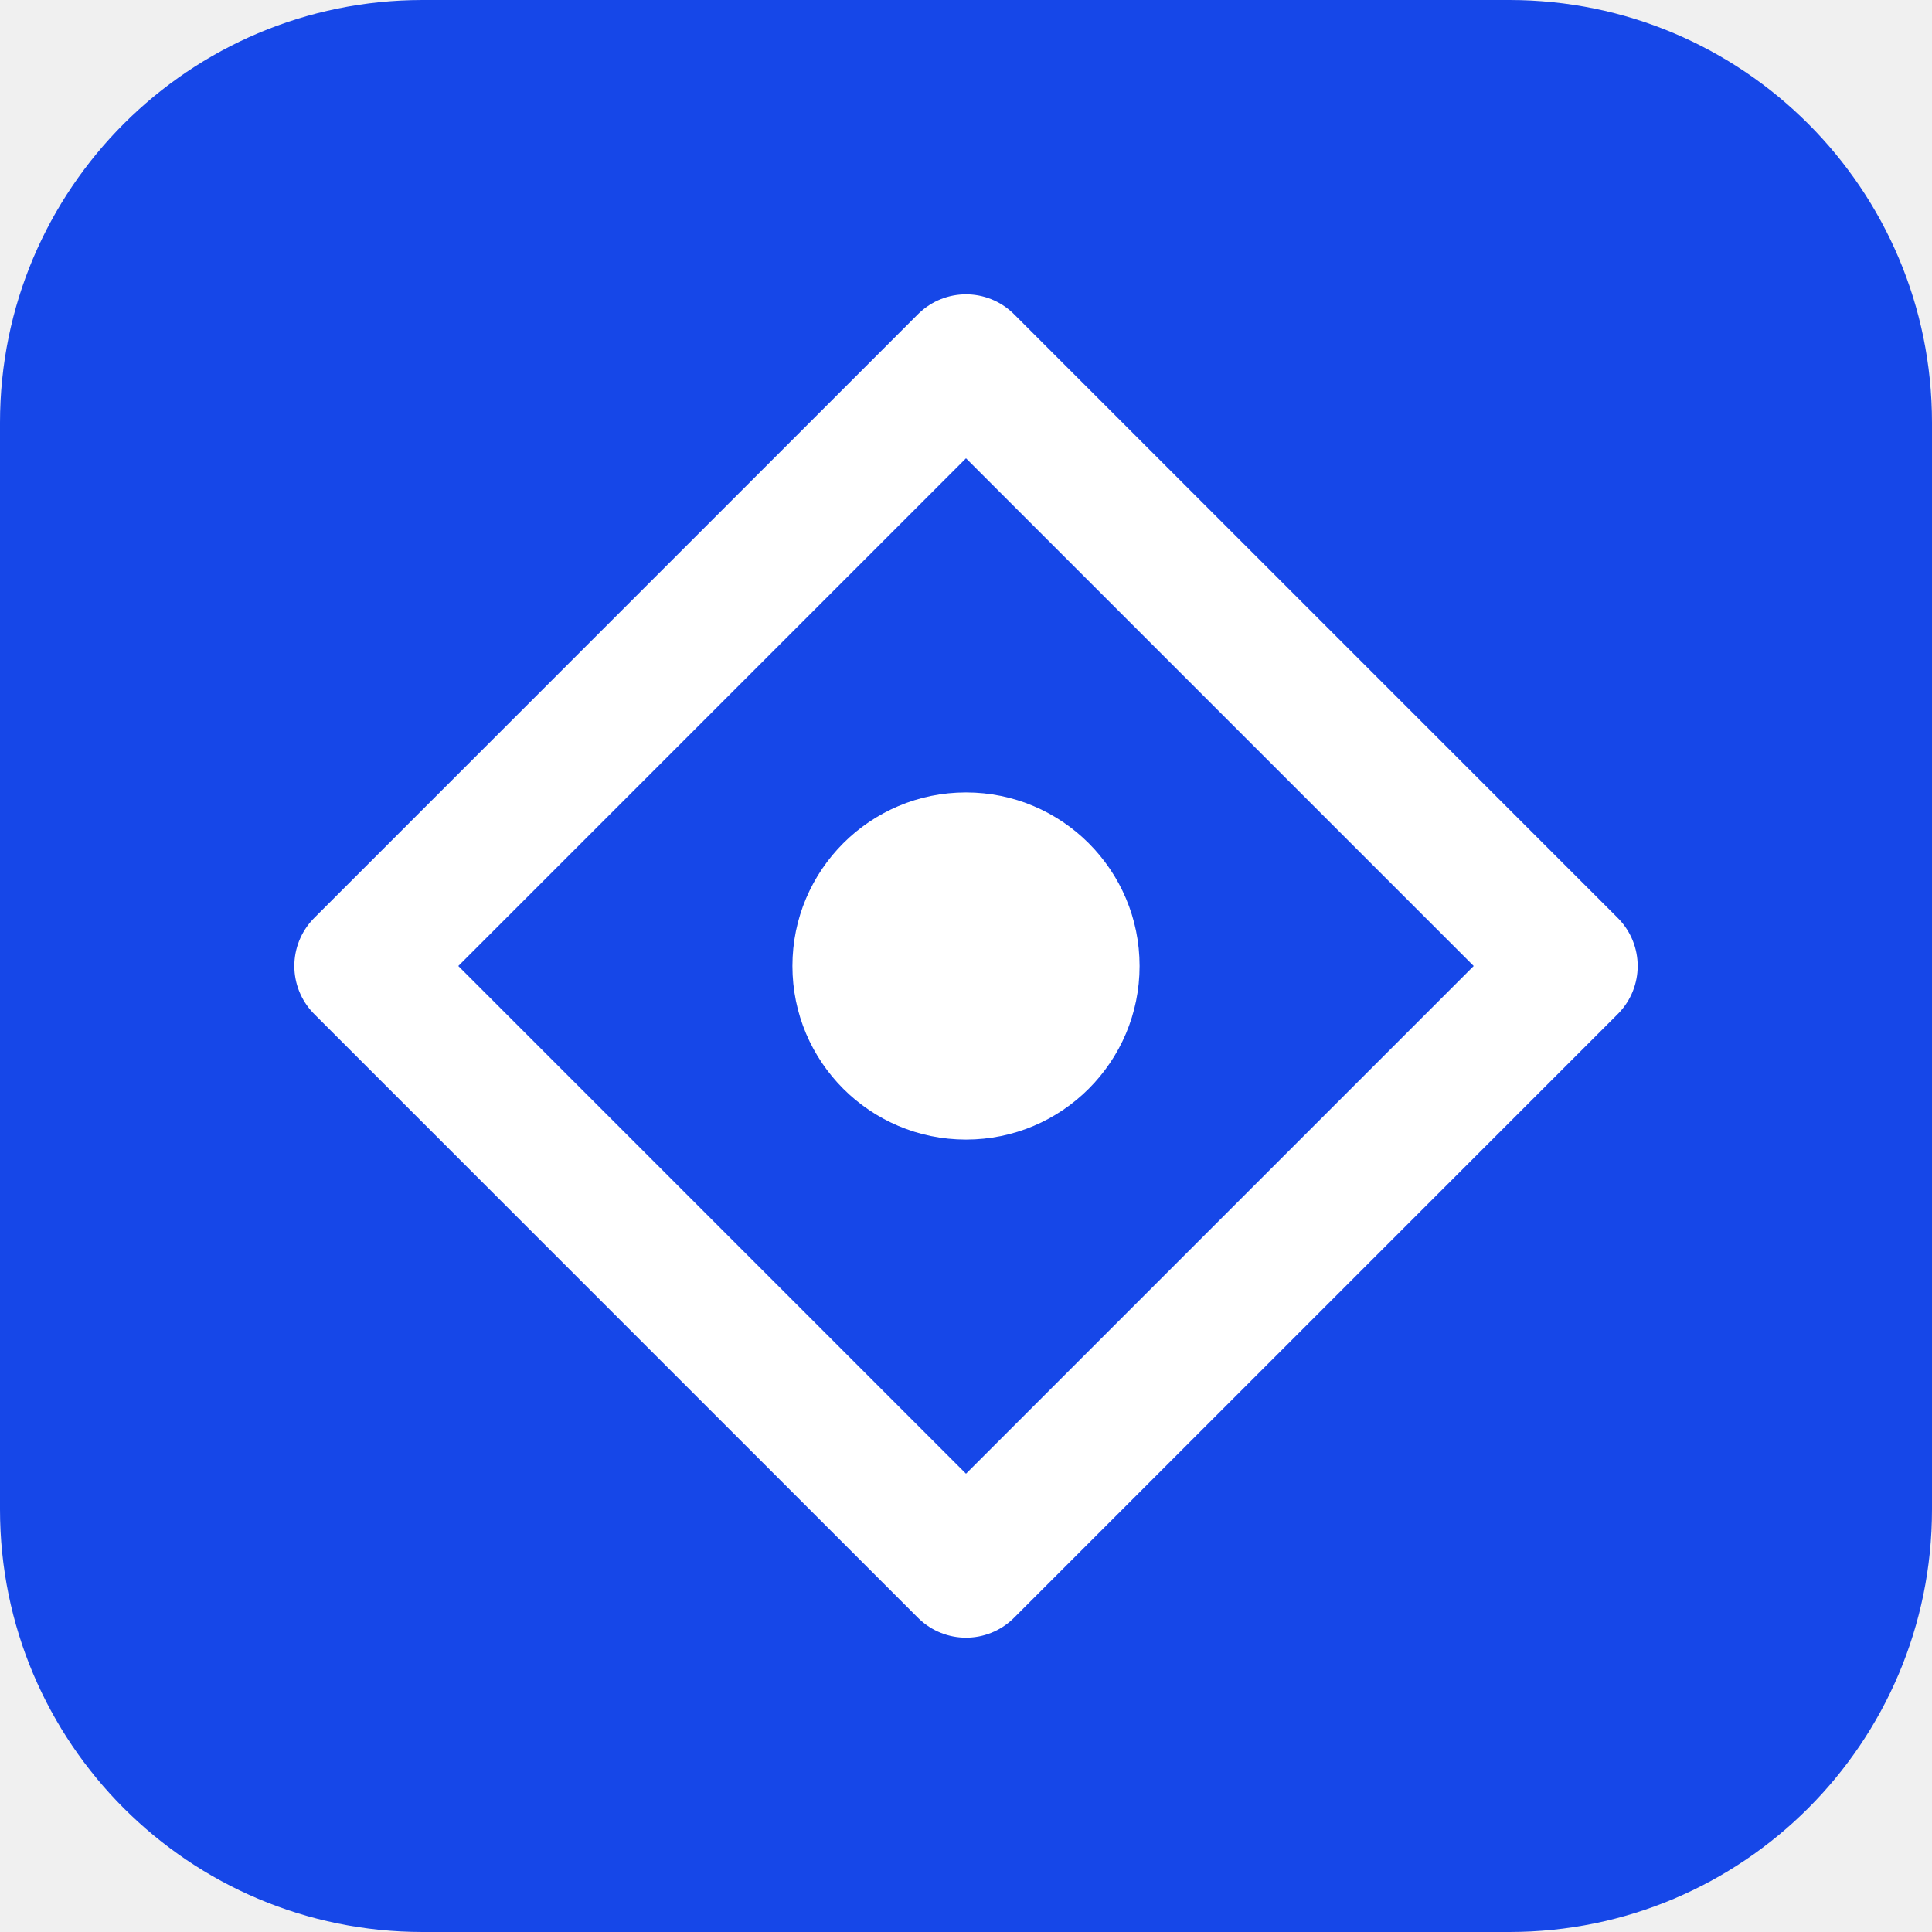
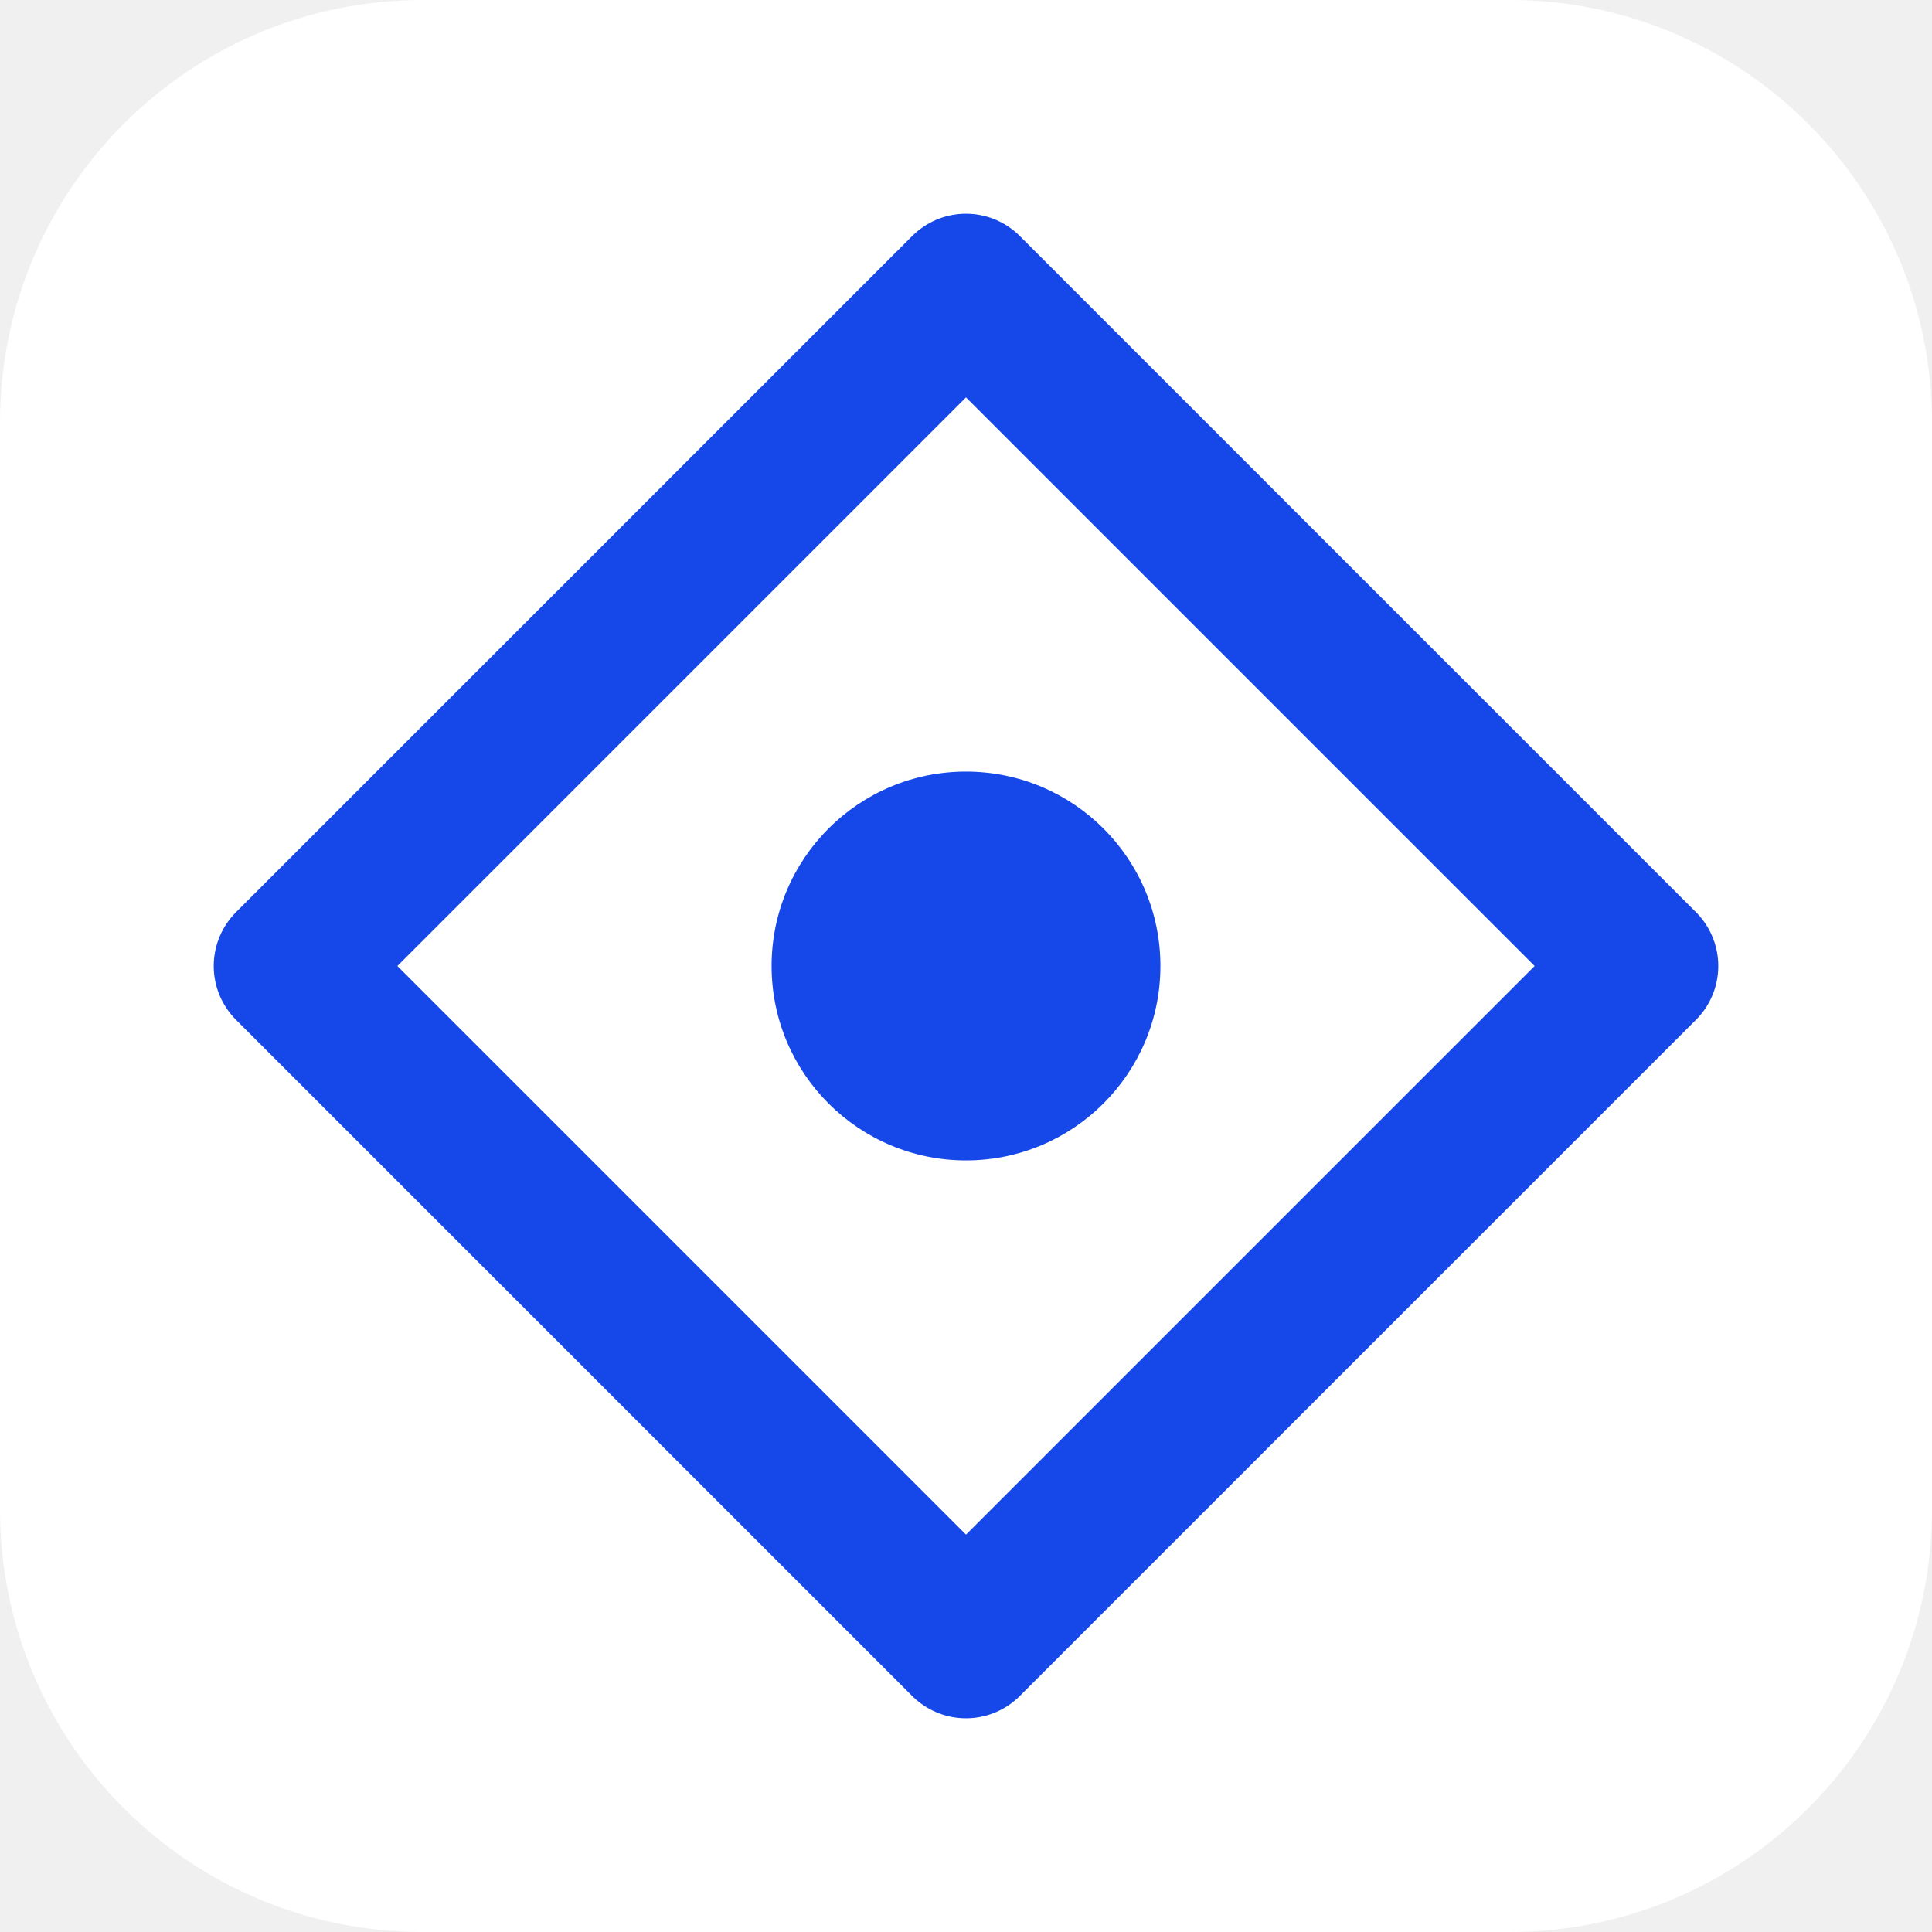
<svg xmlns="http://www.w3.org/2000/svg" viewBox="0 0 512 512">
-   <rect width="512" height="512" rx="112" fill="#1647e8" />
-   <path d="M256 96 416 256 256 416 96 256Z" fill="none" stroke="#fff" stroke-width="36" stroke-linejoin="round" />
-   <circle cx="256" cy="256" r="46" fill="#fff" />
+   <rect width="512" height="512" rx="112" fill="#ffffff" />
+   <g transform="translate(256 256) scale(1.12) translate(-256 -256)">
+     <path d="M256 96 416 256 256 416 96 256Z" fill="none" stroke="#1647e8" stroke-width="36" stroke-linejoin="round" />
+     <circle cx="256" cy="256" r="46" fill="#1647e8" />
+   </g>
</svg>
